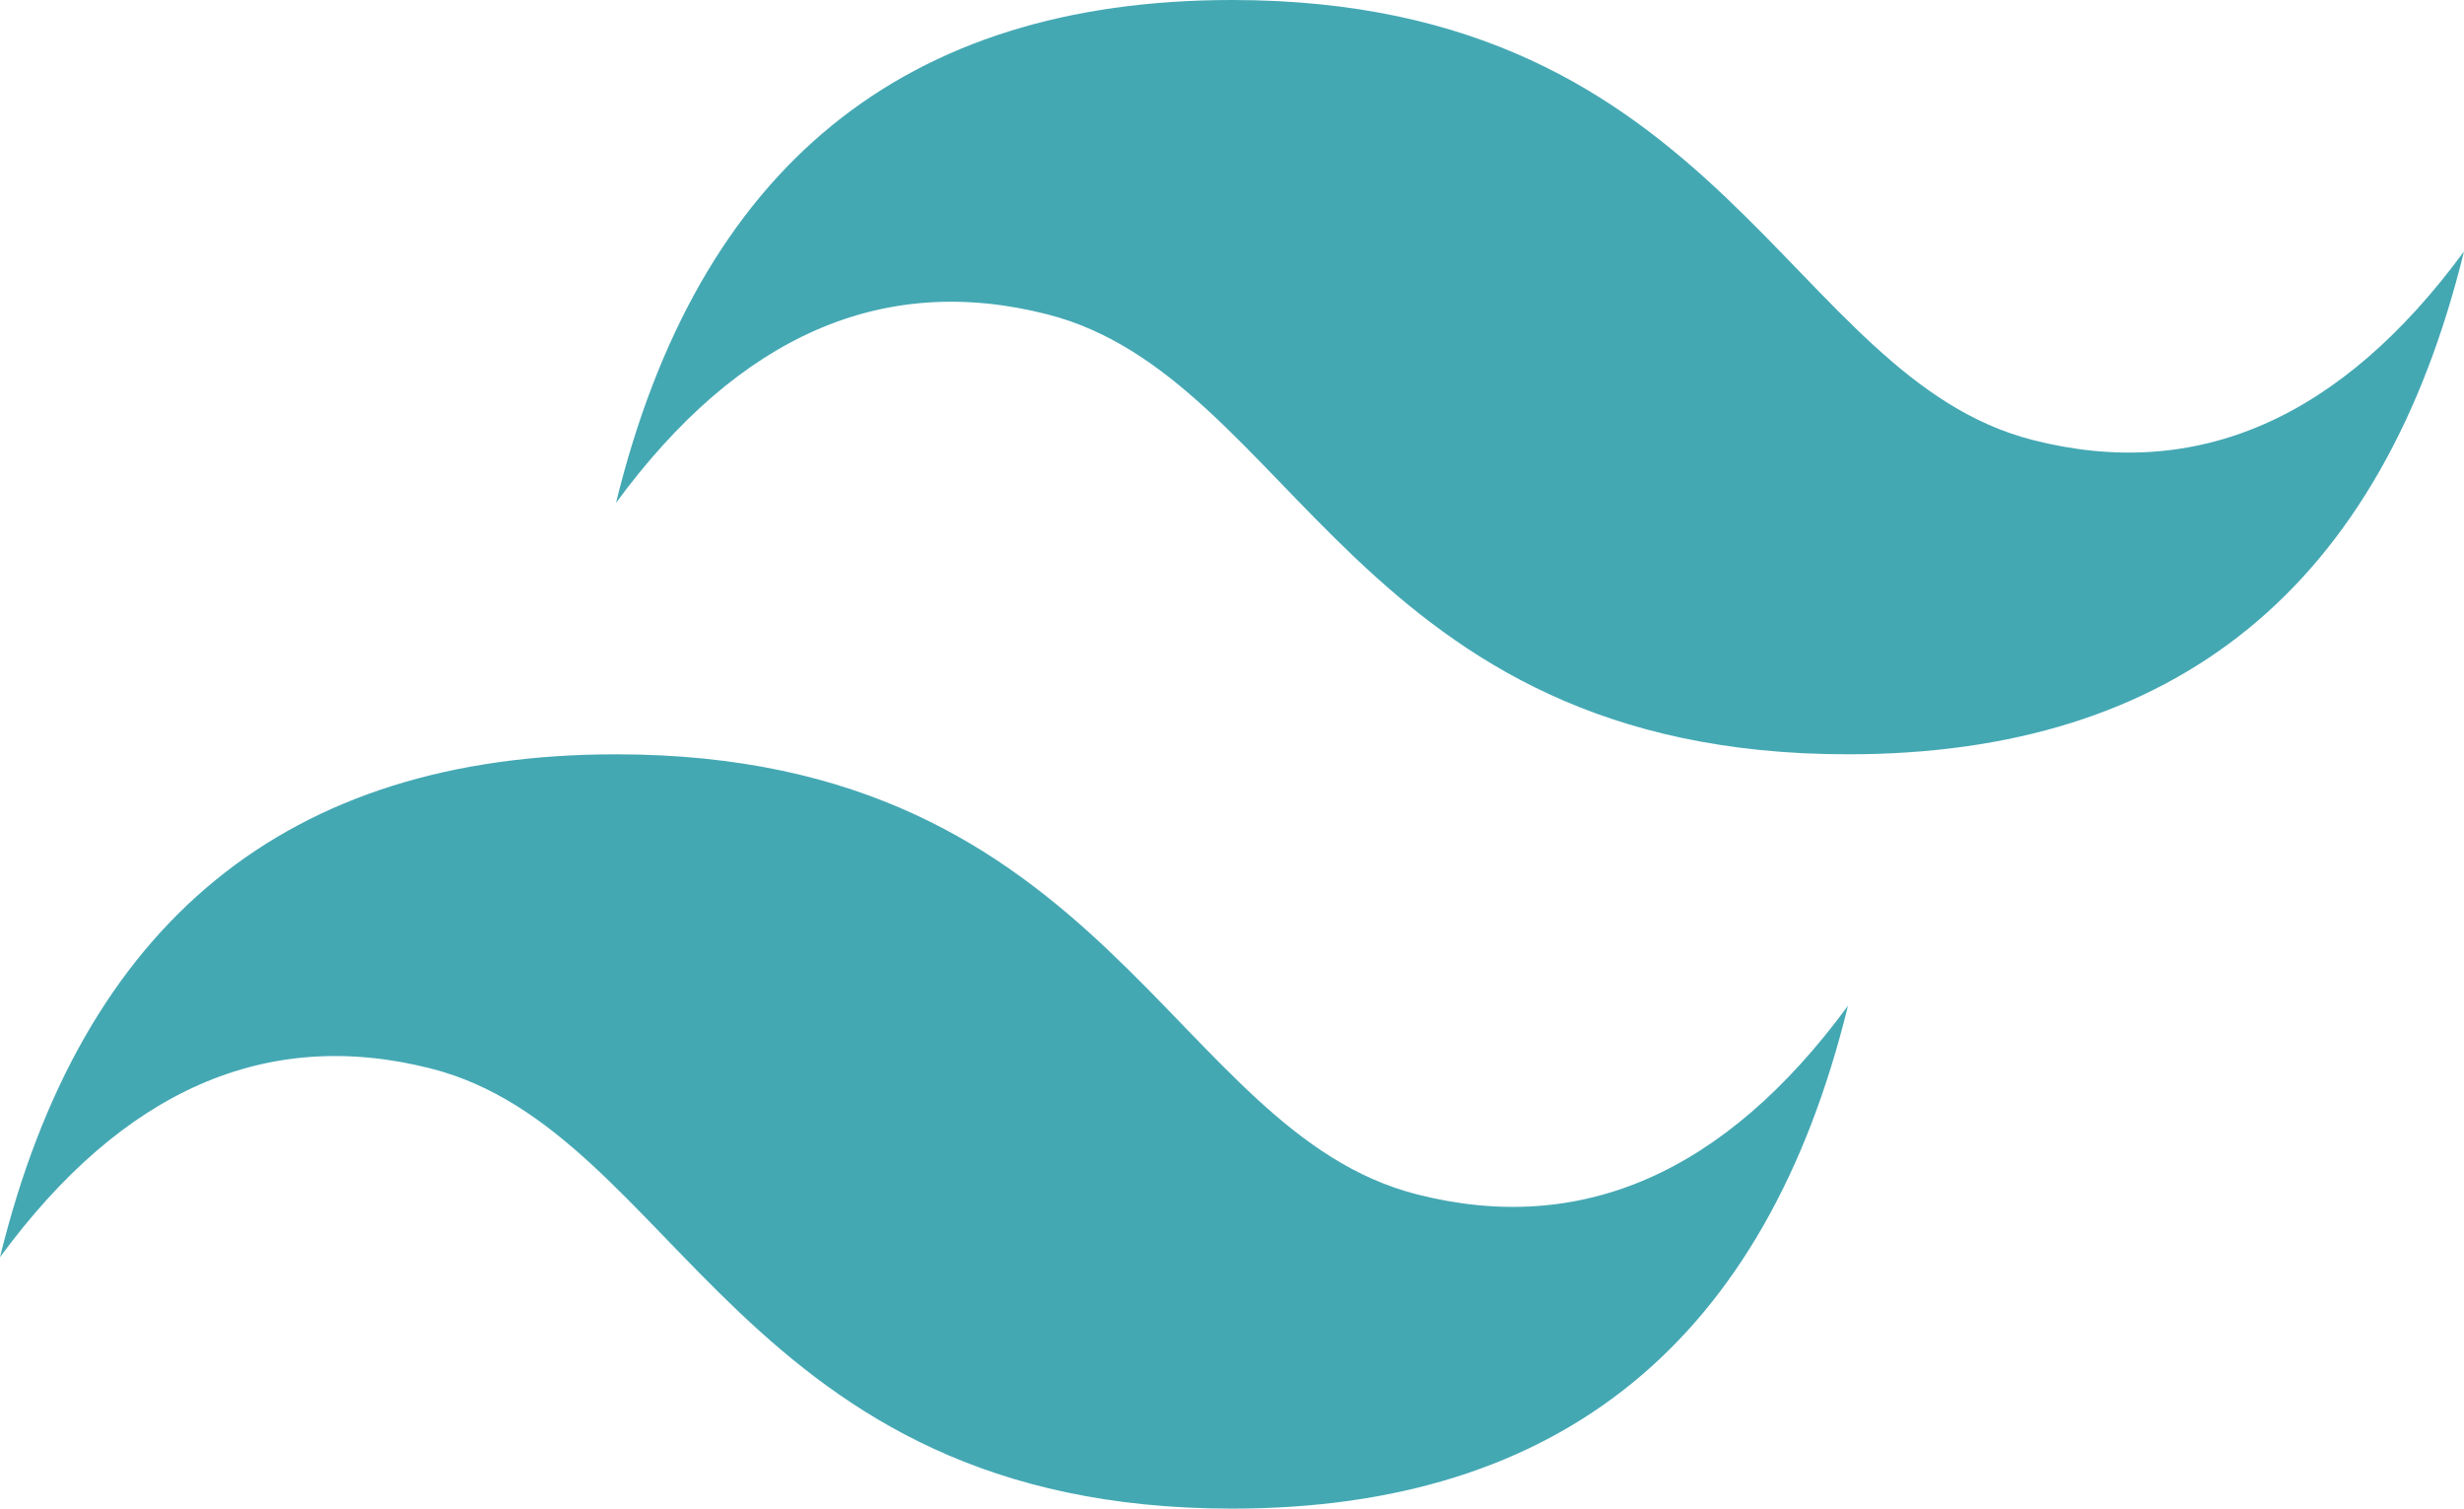
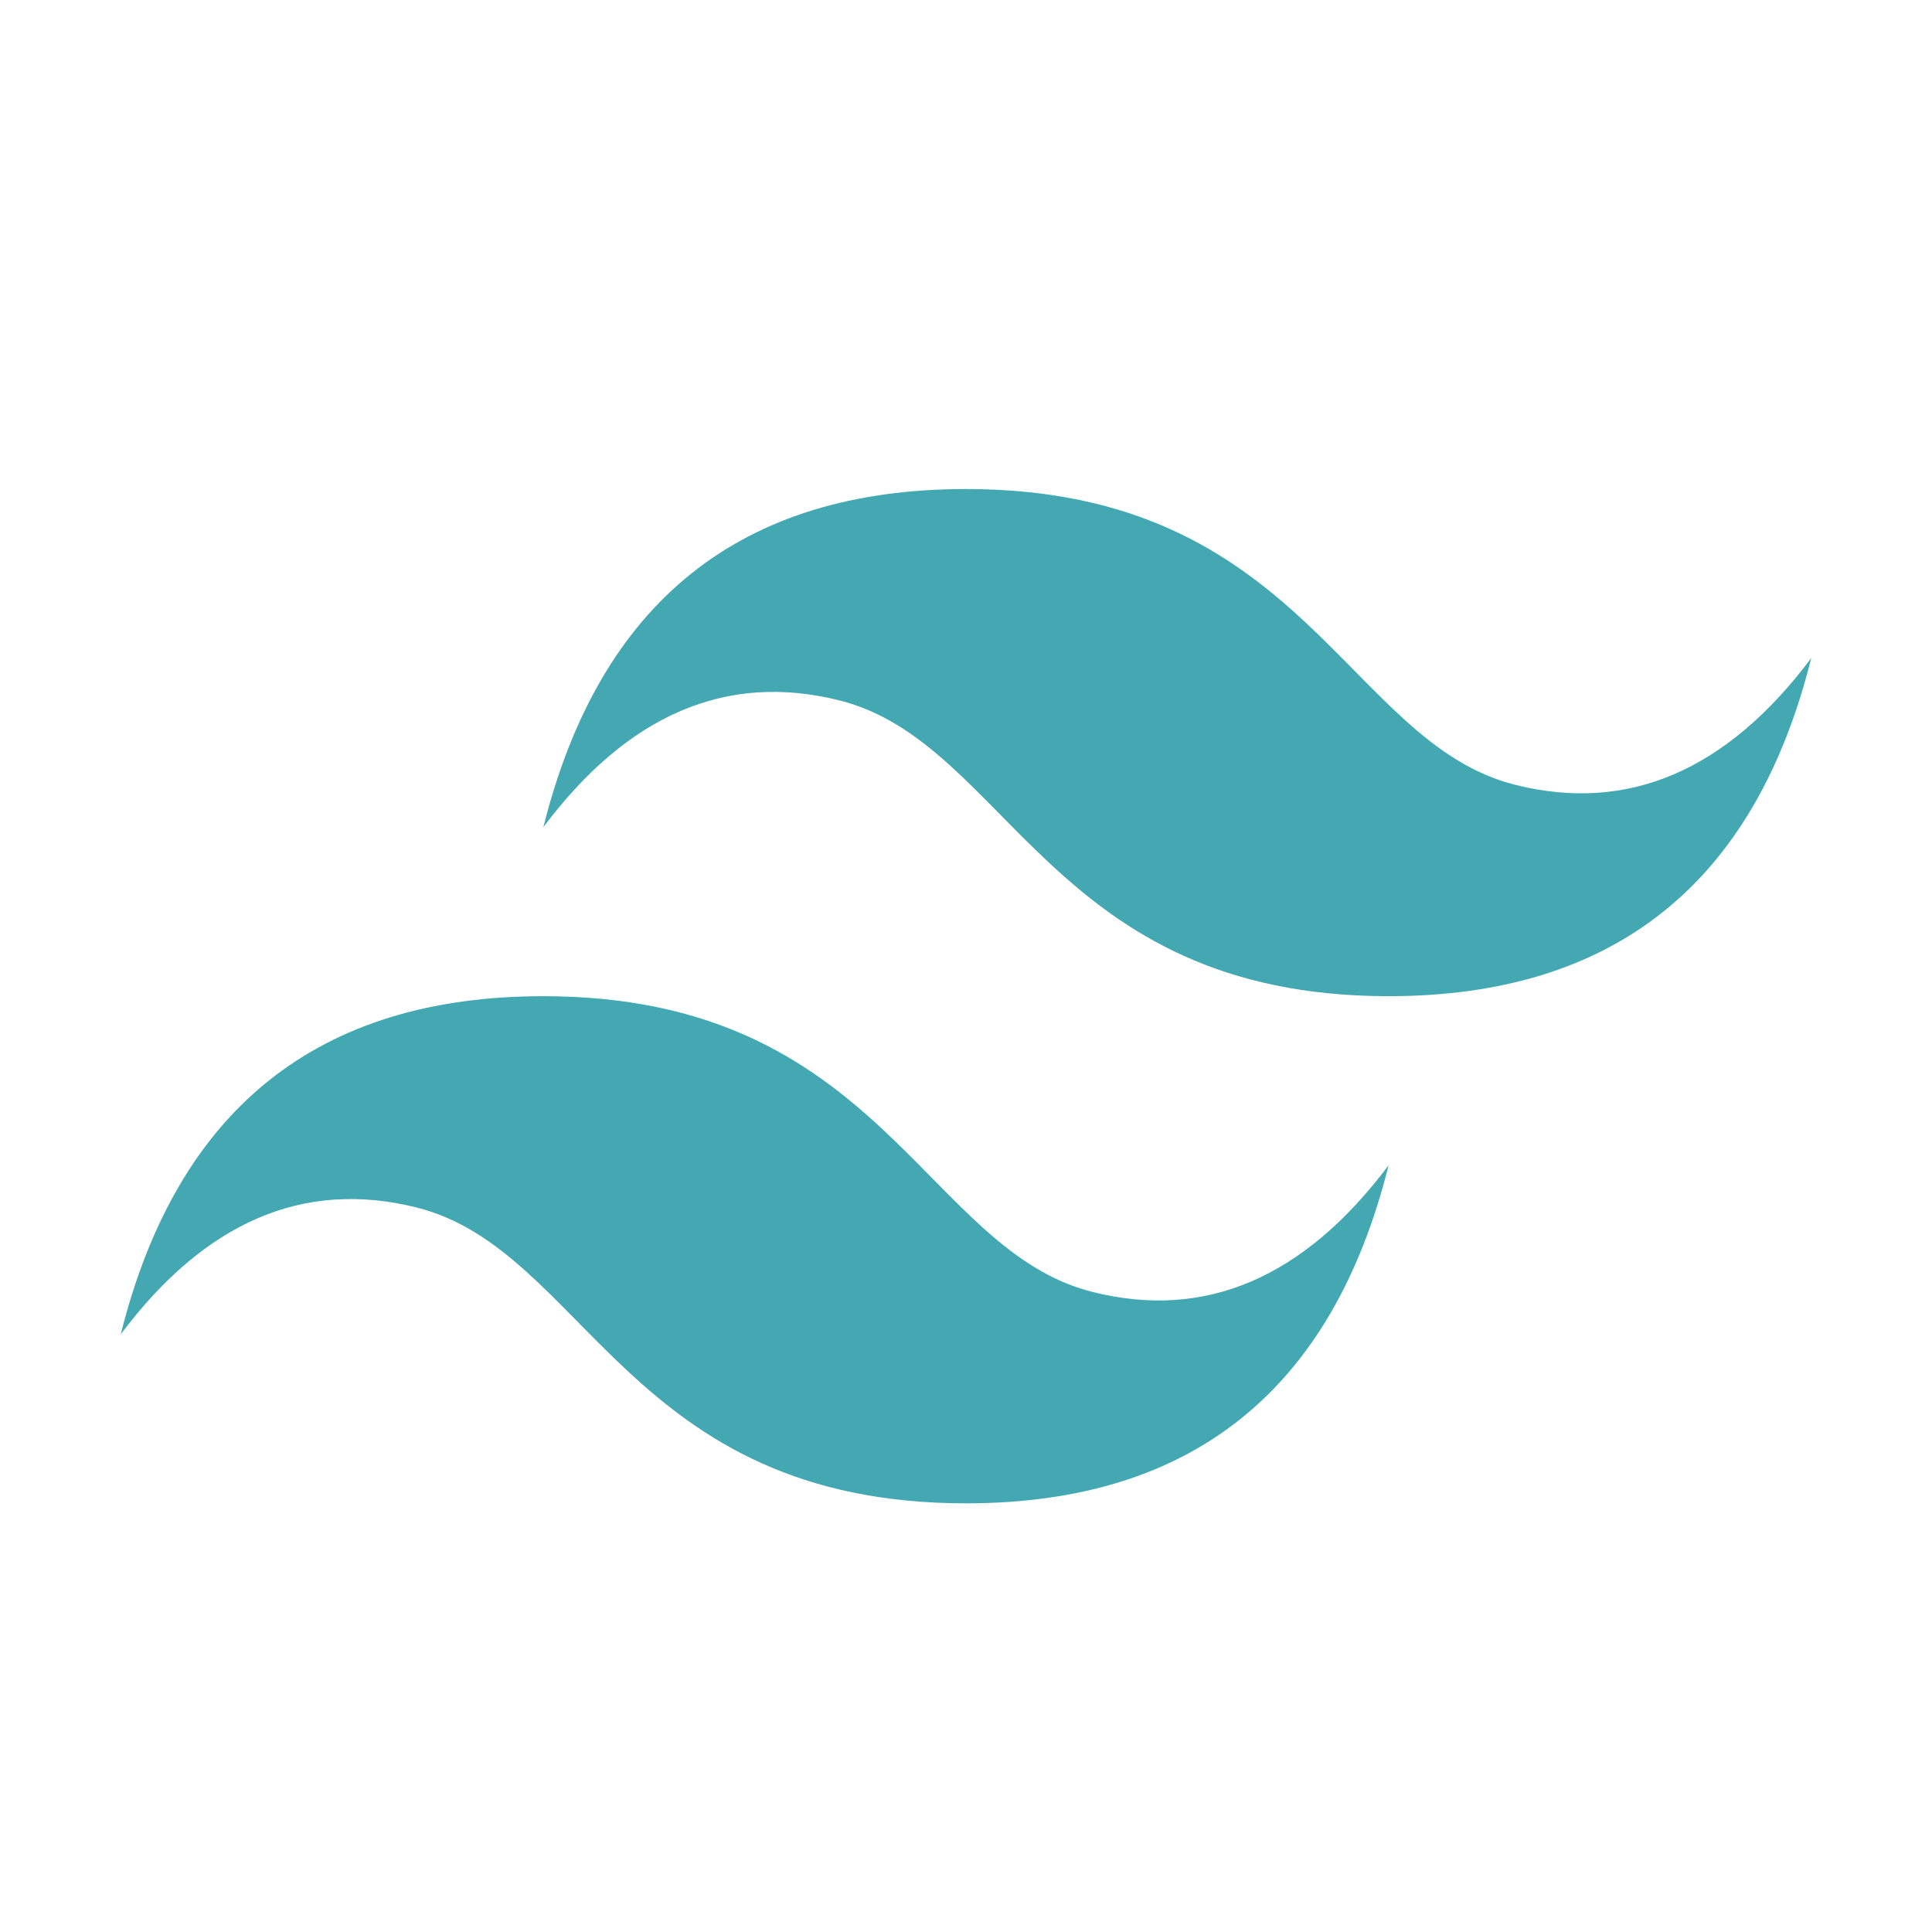
- <svg xmlns="http://www.w3.org/2000/svg" width="49" height="30" viewBox="0 0 49 30" fill="none">
-   <path d="M12.25 10C13.883 3.333 17.967 0 24.5 0C34.3 0 35.525 7.5 40.425 8.75C43.692 9.583 46.55 8.333 49 5C47.367 11.667 43.283 15 36.75 15C26.95 15 25.725 7.5 20.825 6.25C17.558 5.417 14.7 6.667 12.25 10ZM0 25C1.633 18.333 5.717 15 12.25 15C22.05 15 23.275 22.5 28.175 23.75C31.442 24.583 34.3 23.333 36.75 20C35.117 26.667 31.033 30 24.5 30C14.7 30 13.475 22.5 8.575 21.25C5.308 20.417 2.45 21.667 0 25Z" fill="#44A8B3" />
+ <svg xmlns="http://www.w3.org/2000/svg" width="800px" height="800px" viewBox="0 0 32 32">
+   <path d="M9,13.7q1.4-5.6,7-5.6c5.6,0,6.3,4.2,9.1,4.9q2.8.7,4.9-2.1-1.4,5.6-7,5.6c-5.6,0-6.3-4.2-9.1-4.9Q11.1,10.9,9,13.7ZM2,22.1q1.4-5.6,7-5.6c5.6,0,6.3,4.2,9.1,4.9q2.8.7,4.9-2.1-1.4,5.6-7,5.6c-5.6,0-6.3-4.2-9.1-4.9Q4.1,19.3,2,22.1Z" style="fill:#44a8b3" />
</svg>
